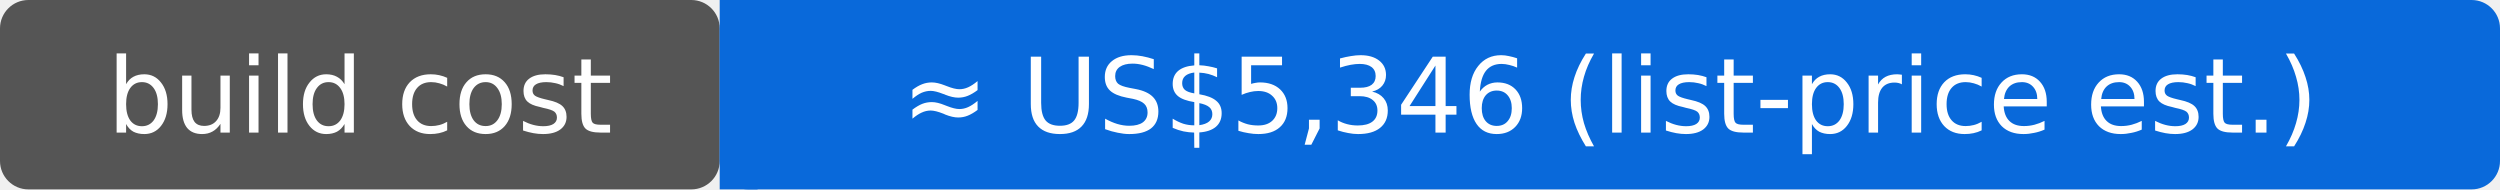
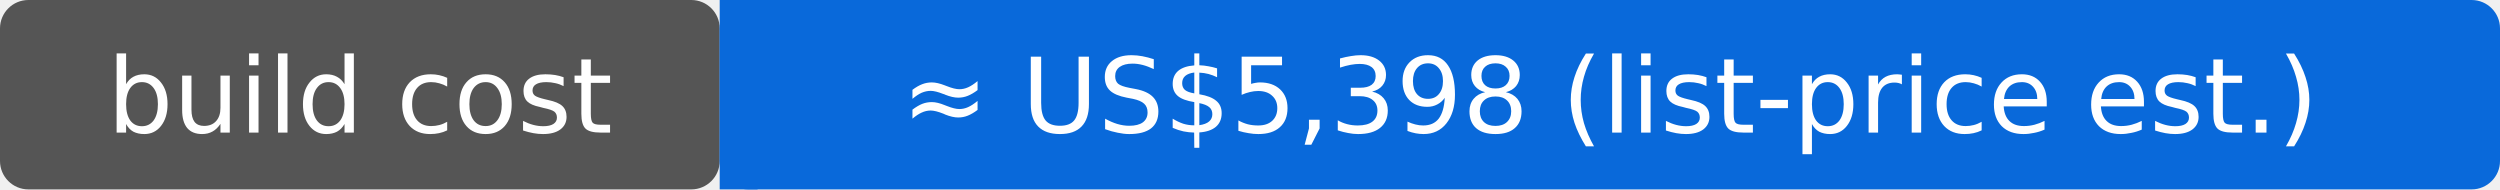
- <svg xmlns="http://www.w3.org/2000/svg" width="264" height="20" viewBox="0 0 264 20" role="img" aria-label="build cost: ≈ US$5,346 (list-price est.)">
+ <svg xmlns="http://www.w3.org/2000/svg" width="264" height="20" viewBox="0 0 264 20" role="img" aria-label="build cost: ≈ US$5,398 (list-price est.)">
  <rect width="76" height="20" rx="3" fill="#555" />
  <rect x="76" width="188" height="20" rx="3" fill="#0969da" />
  <rect x="76" width="4" height="20" fill="#0969da" />
  <g fill="#fff" font-family="Verdana,DejaVu Sans,sans-serif" font-size="11" text-anchor="middle">
    <text x="38.0" y="14">build cost</text>
-     <text x="170.0" y="14">≈ US$5,346 (list-price est.)</text>
+     <text x="170.0" y="14">≈ US$5,398 (list-price est.)</text>
  </g>
</svg>
